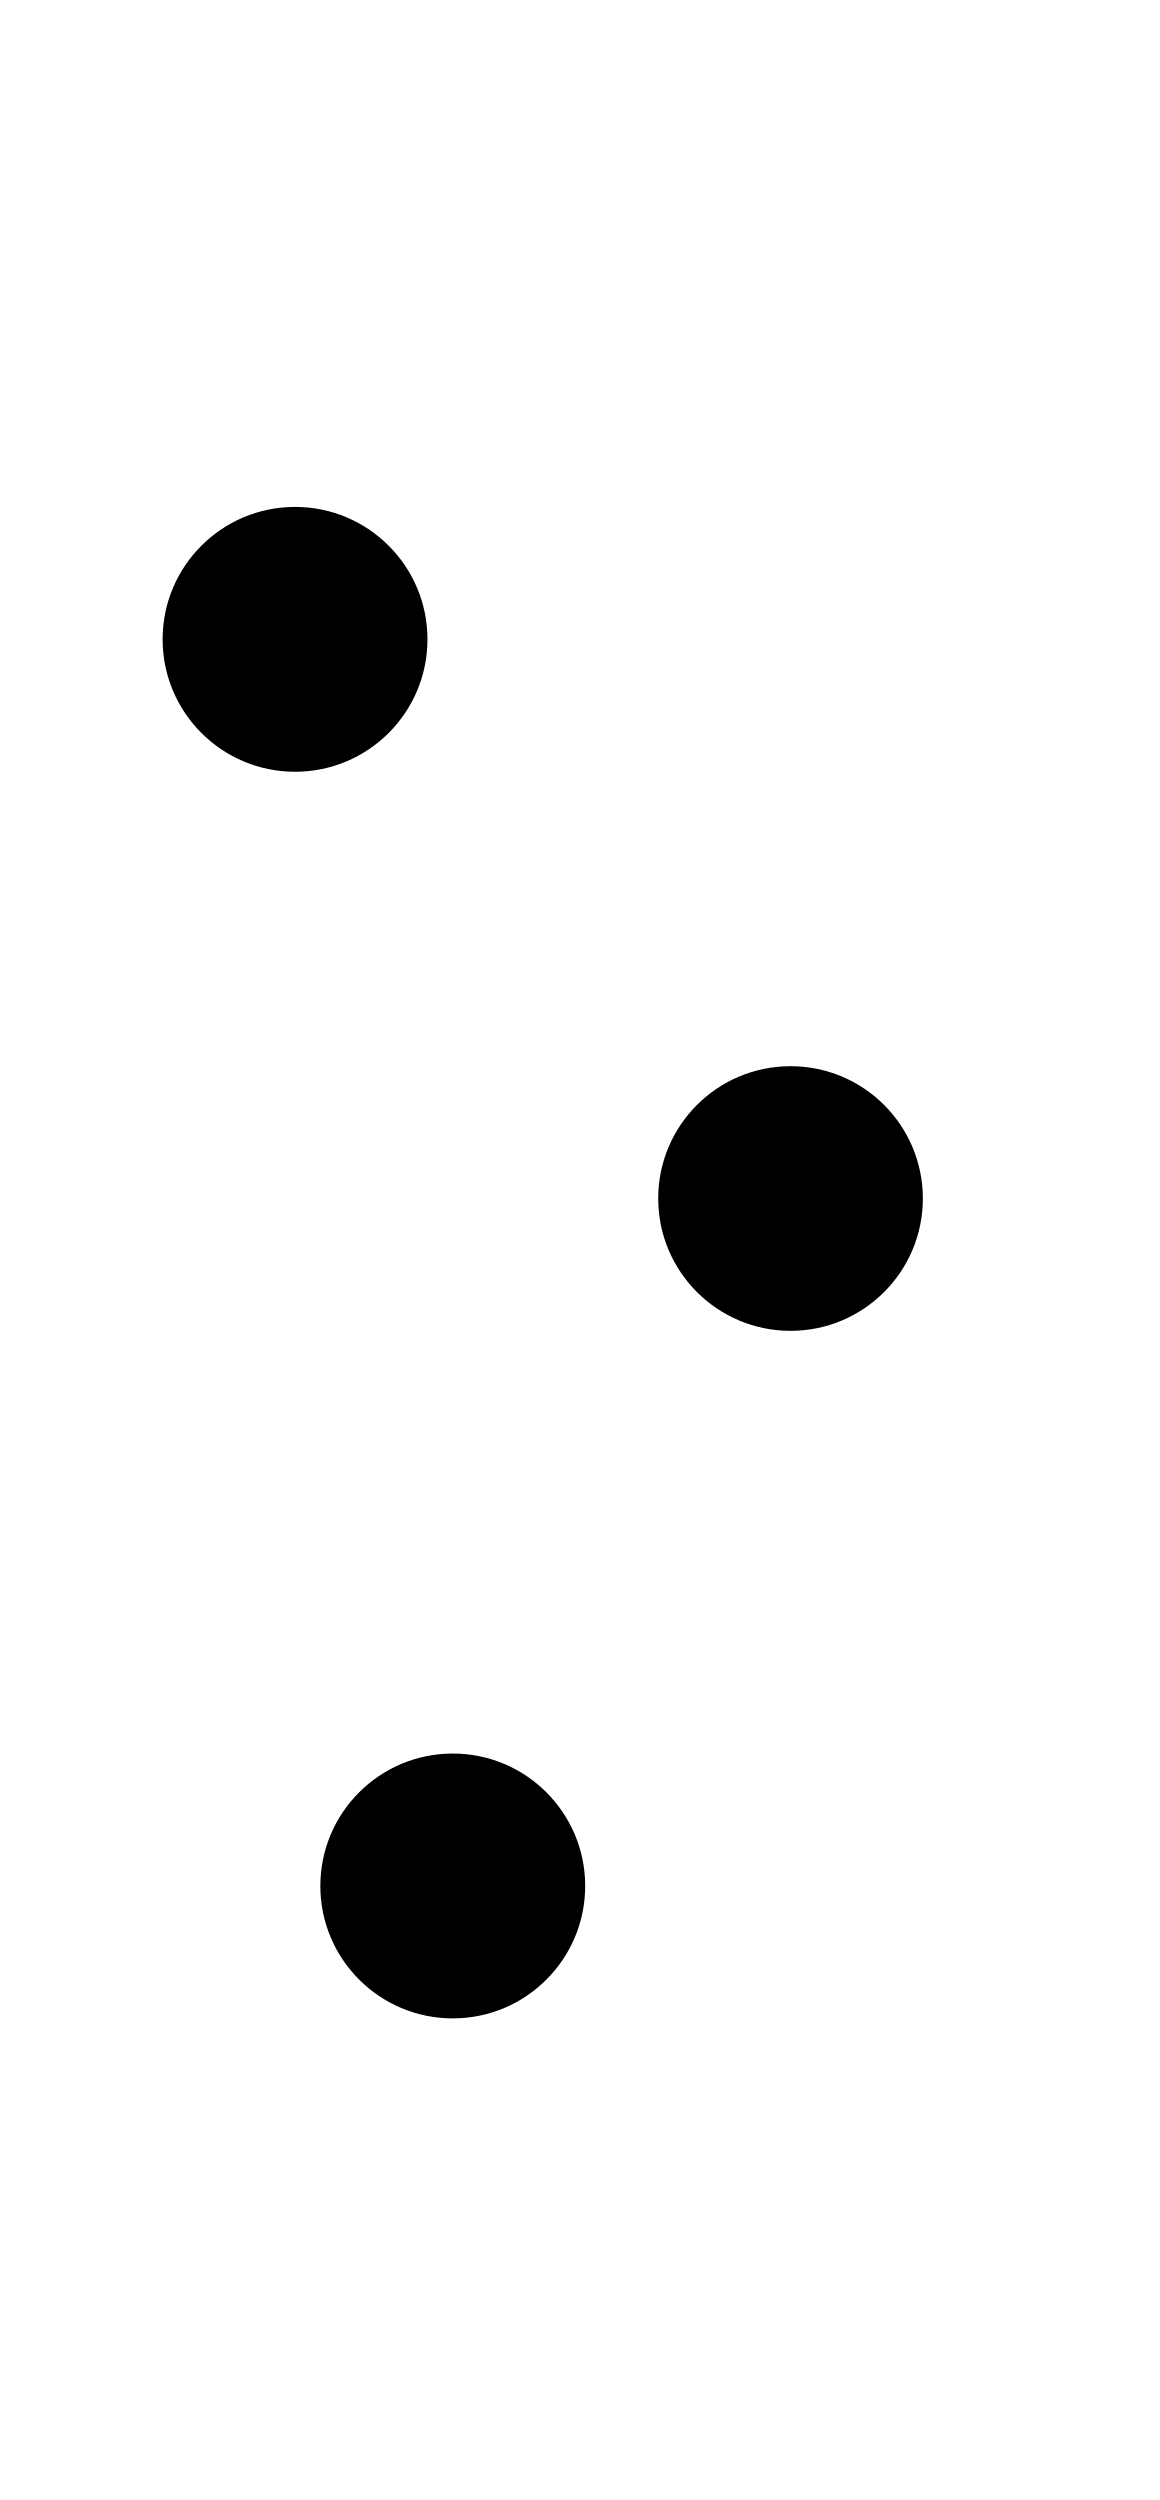
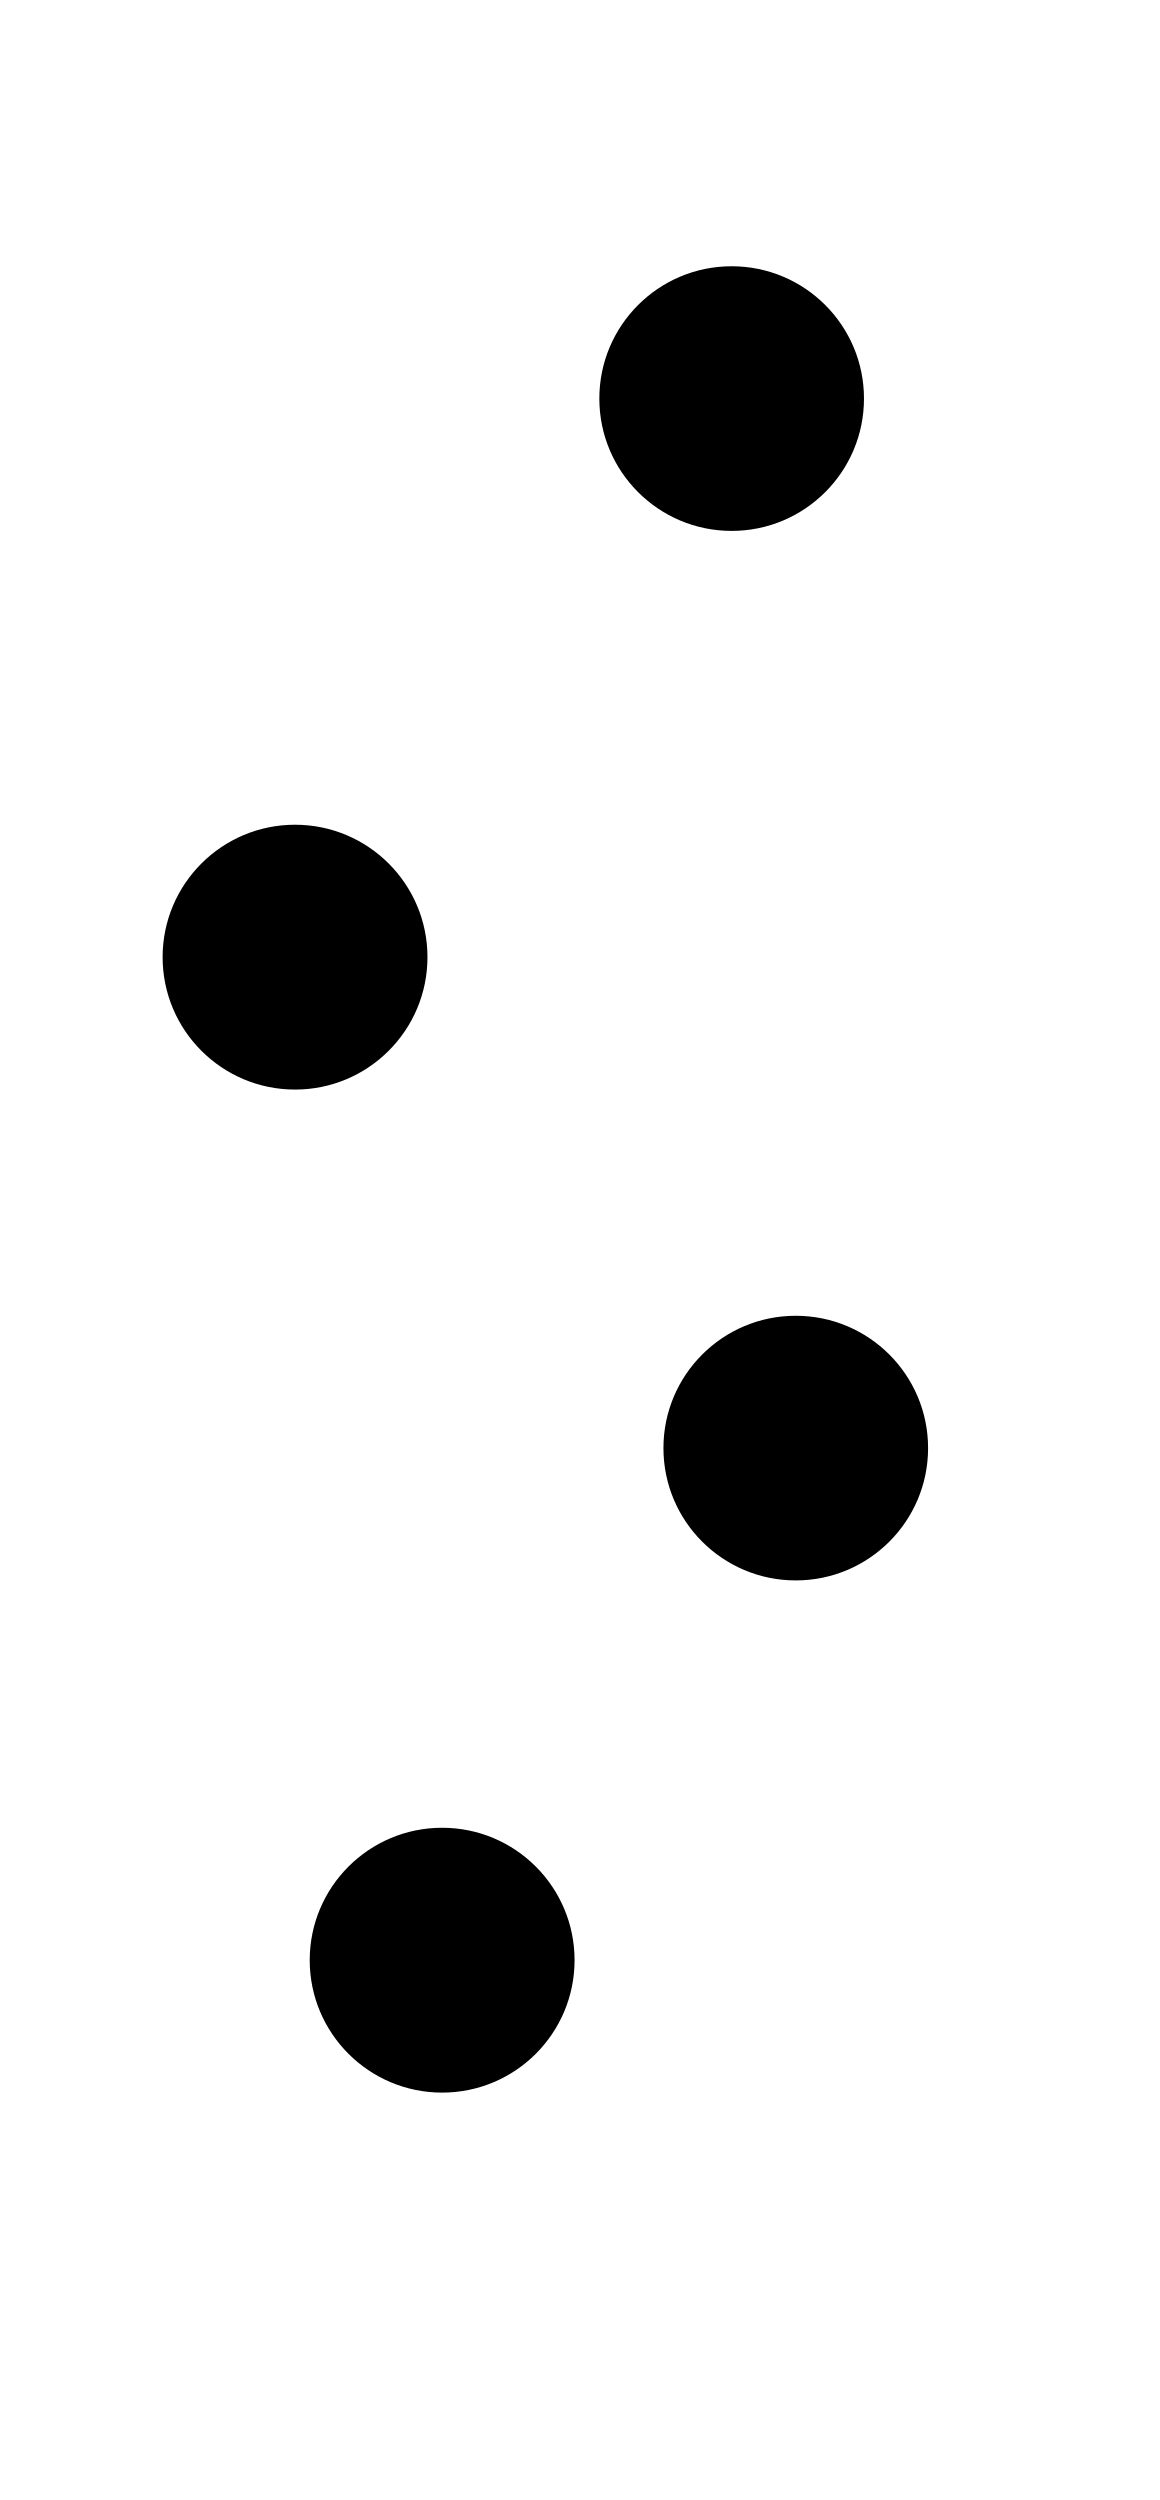
<svg xmlns="http://www.w3.org/2000/svg" width="6.876mm" height="14.82mm" version="1.1" viewBox="0 0 6.876 14.82">
-   <g transform="translate(-73.356 -132.39)">
-     <circle cx="75.105" cy="136.18" r=".785" />
-     <circle cx="76.04" cy="143.57" r=".785" />
-     <g transform="matrix(1.5085 0 0 1.5085 -40.645 -76.628)">
-       <circle cx="78.679" cy="143.27" r=".52" />
-     </g>
+   <circle cx="1.749" cy="5.674" r=".785" />
+   <circle cx="2.621" cy="11.62" r=".785" />
+   <g transform="matrix(1.5085 0 0 1.5085 -113.97 -208.7)">
+     <circle cx="78.679" cy="144.04" r=".52" />
+   </g>
+   <g transform="matrix(1.5085 0 0 1.5085 -114.35 -213.76)">
+     <circle cx="78.679" cy="143.27" r=".52" />
  </g>
</svg>
